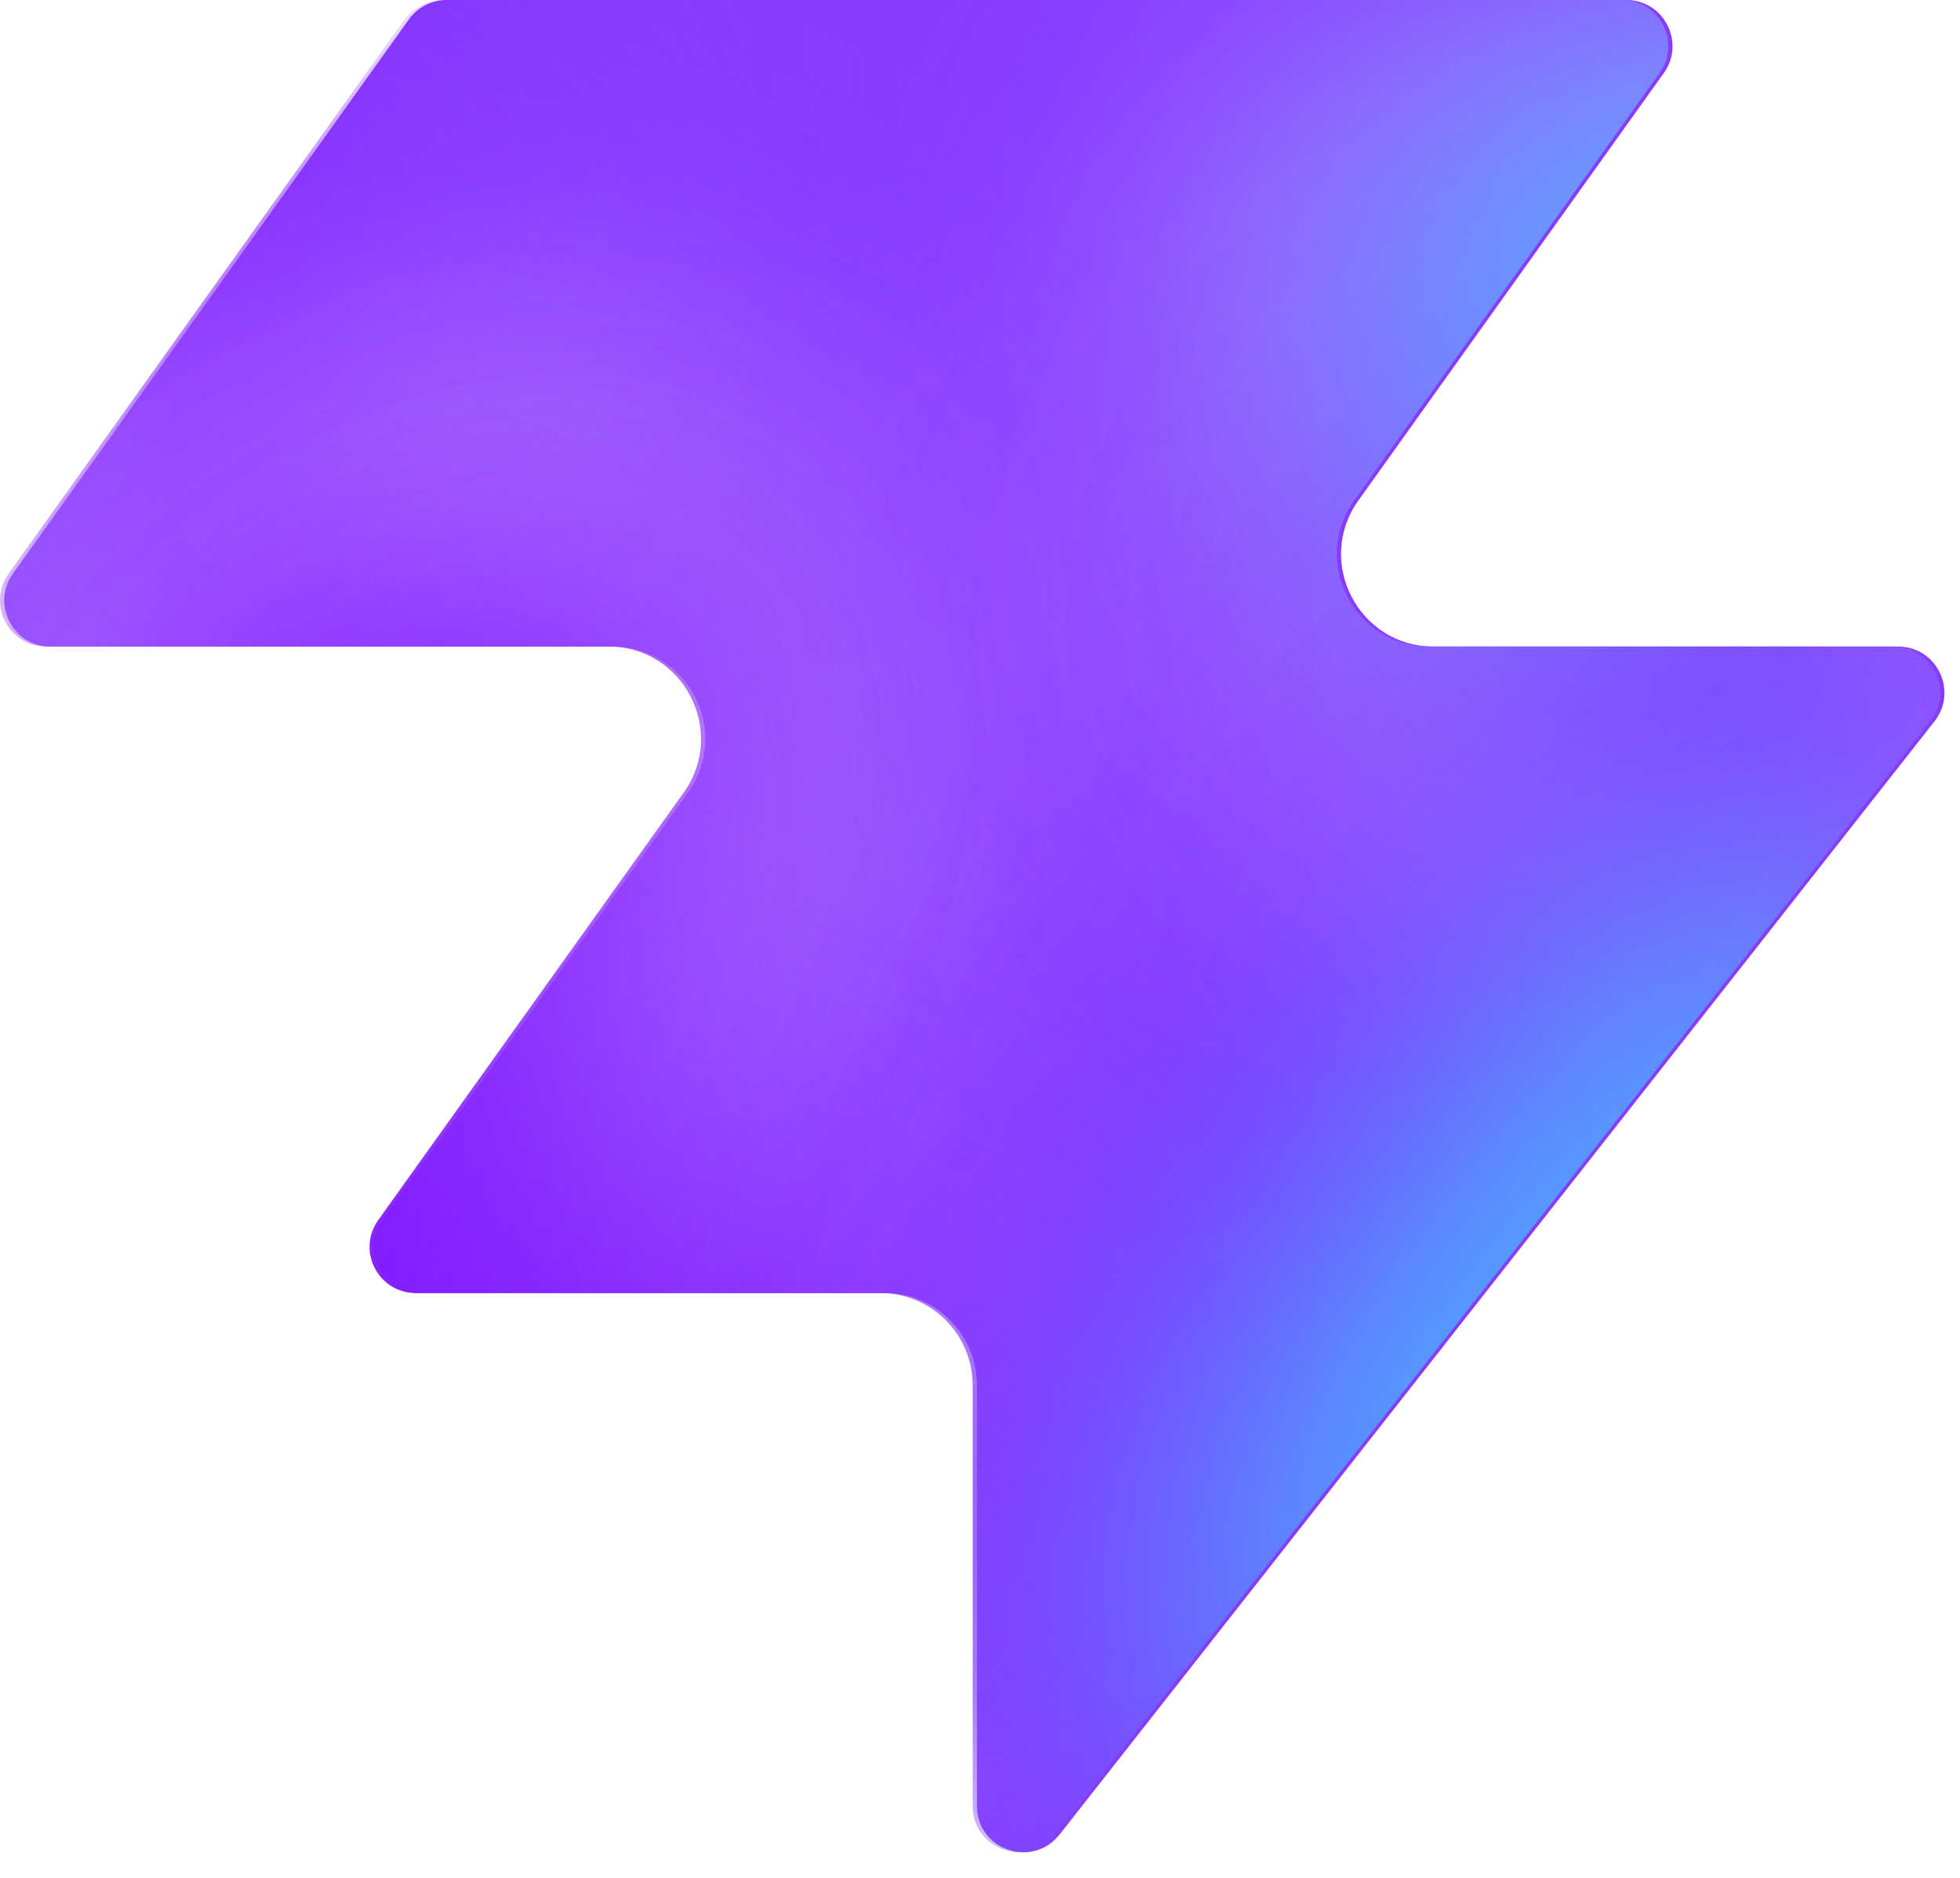
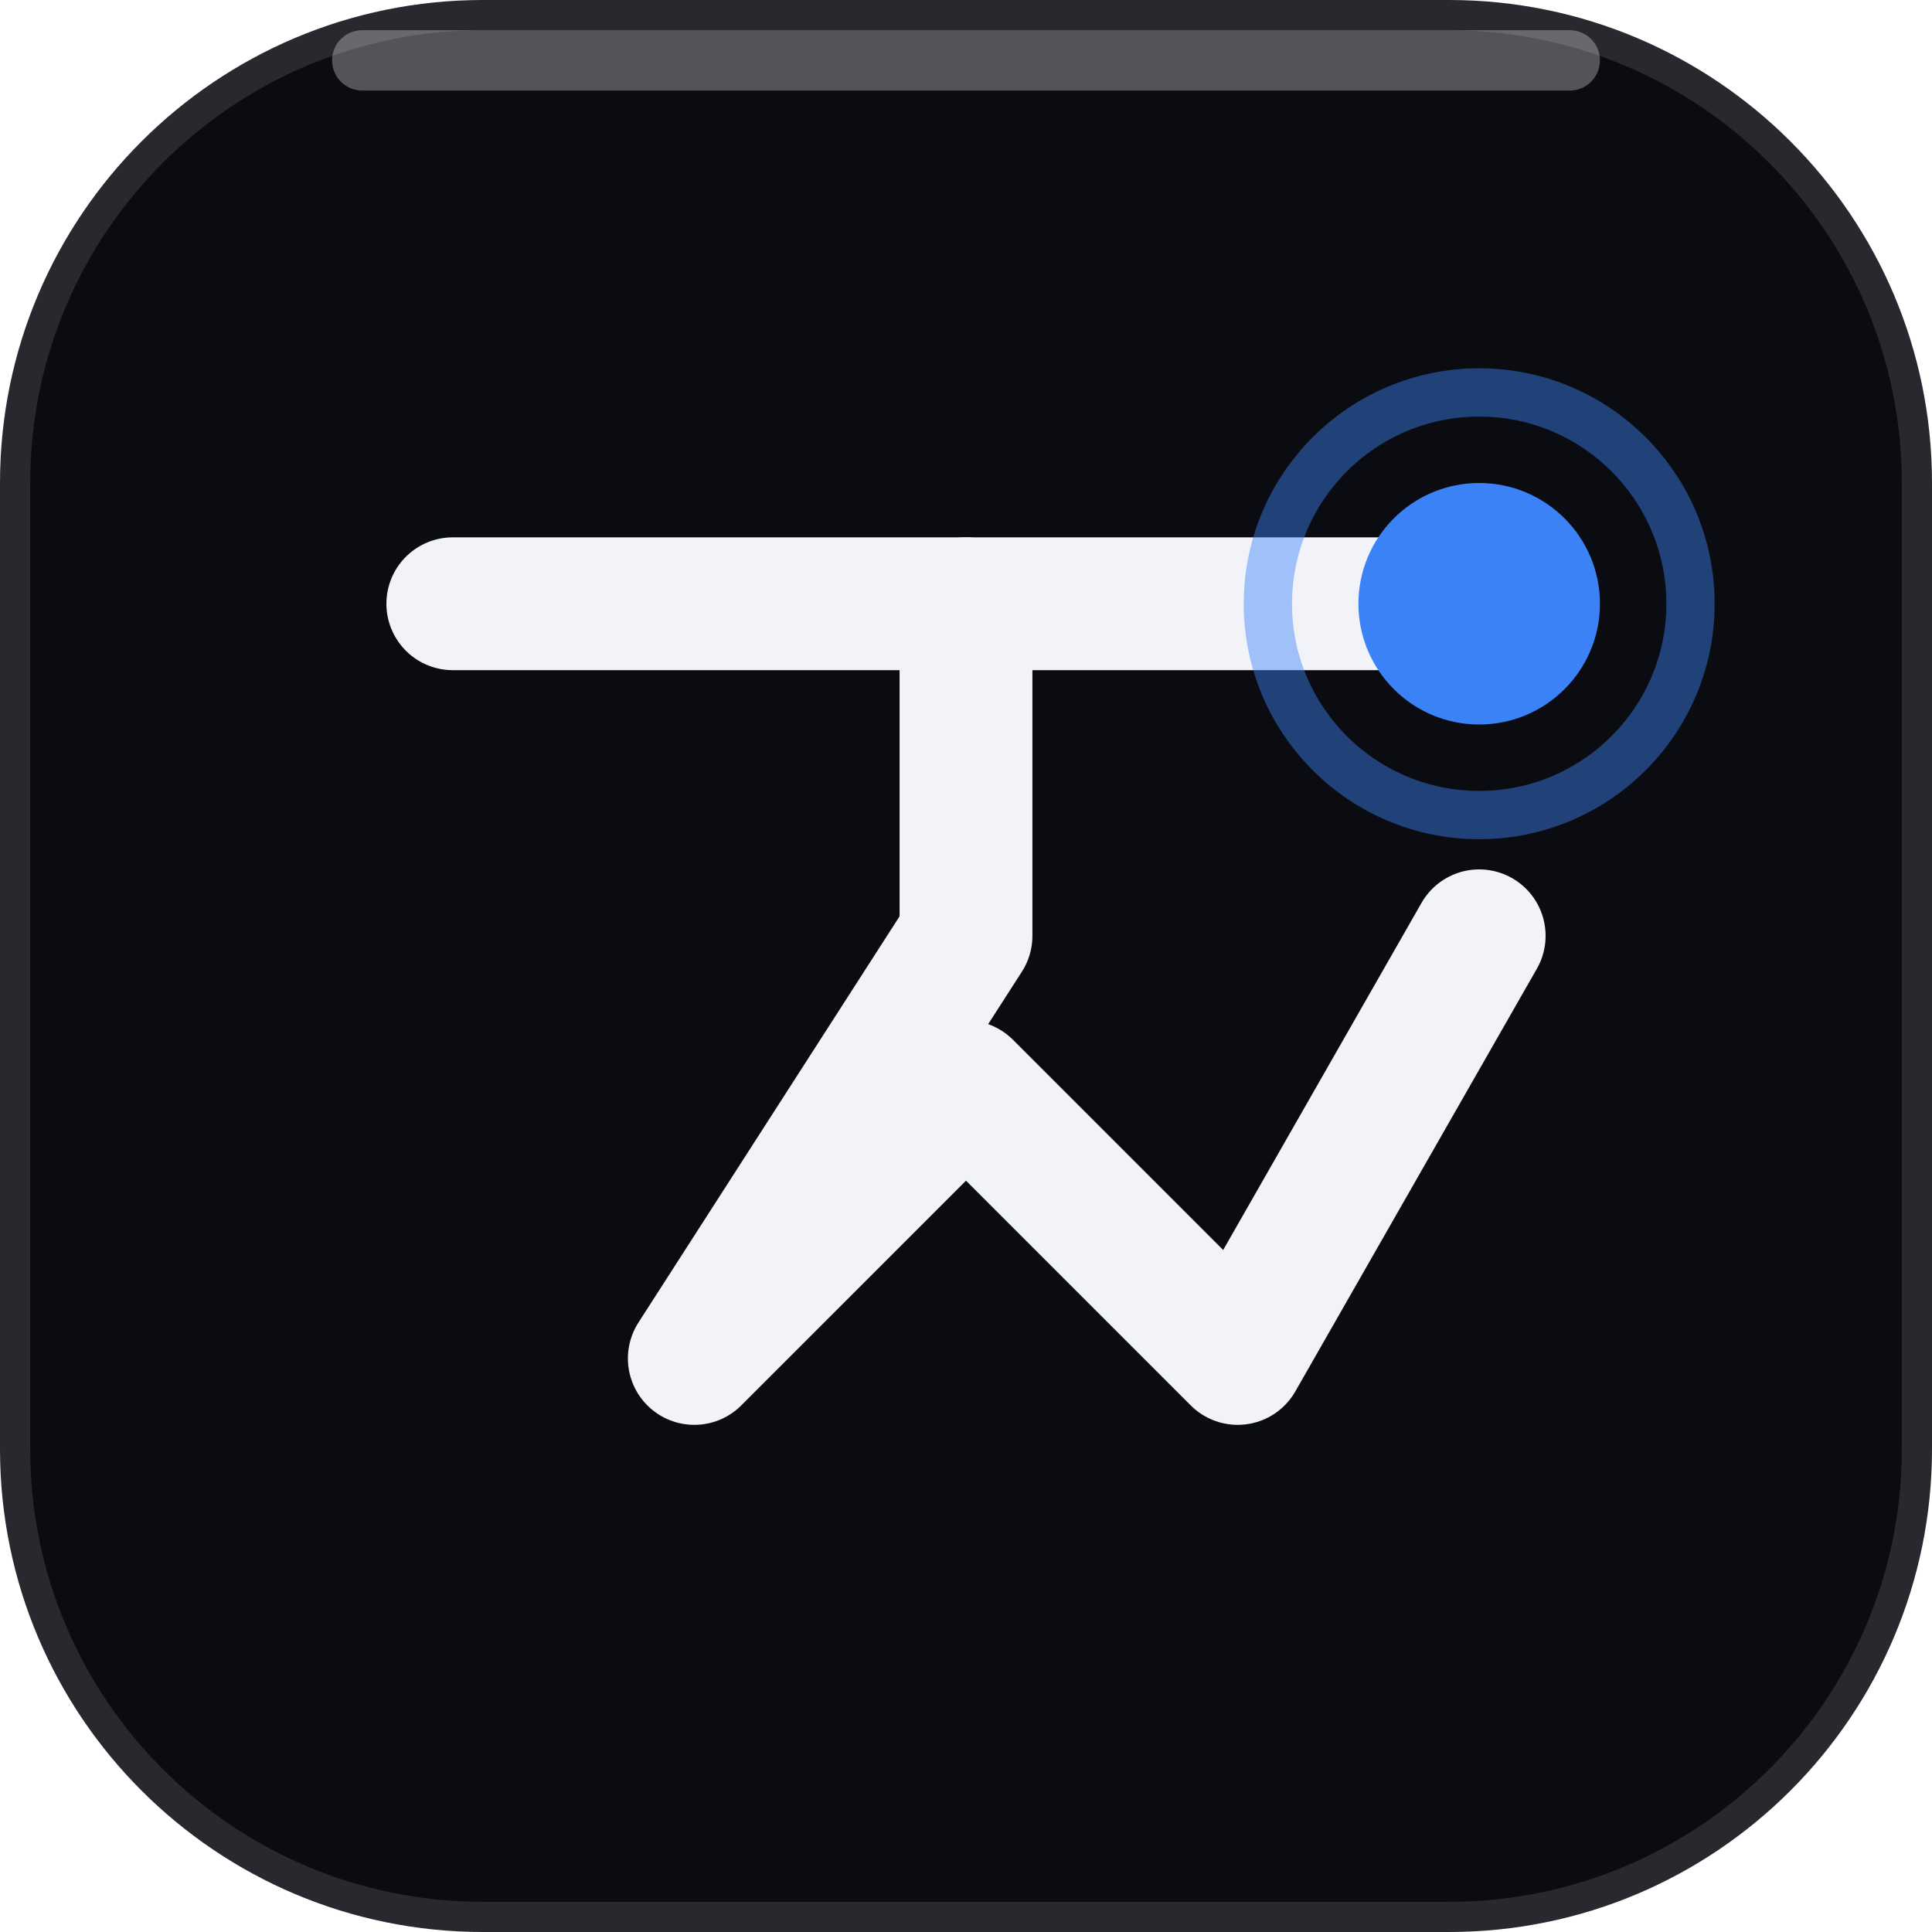
- <svg xmlns="http://www.w3.org/2000/svg" width="48" height="46" fill="none" viewBox="0 0 48 46">
-   <path fill="#863bff" d="M25.946 44.938c-.664.845-2.021.375-2.021-.698V33.937a2.26 2.26 0 0 0-2.262-2.262H10.287c-.92 0-1.456-1.04-.92-1.788l7.48-10.471c1.07-1.497 0-3.578-1.842-3.578H1.237c-.92 0-1.456-1.04-.92-1.788L10.013.474c.214-.297.556-.474.92-.474h28.894c.92 0 1.456 1.04.92 1.788l-7.48 10.471c-1.07 1.498 0 3.579 1.842 3.579h11.377c.943 0 1.473 1.088.89 1.83L25.947 44.94z" style="fill:#863bff;fill:color(display-p3 .525 .23 1);fill-opacity:1" />
-   <mask id="a" width="48" height="46" x="0" y="0" maskUnits="userSpaceOnUse" style="mask-type:alpha">
-     <path fill="#000" d="M25.842 44.938c-.664.844-2.021.375-2.021-.698V33.937a2.26 2.26 0 0 0-2.262-2.262H10.183c-.92 0-1.456-1.04-.92-1.788l7.48-10.471c1.07-1.498 0-3.579-1.842-3.579H1.133c-.92 0-1.456-1.04-.92-1.787L9.91.473c.214-.297.556-.474.92-.474h28.894c.92 0 1.456 1.04.92 1.788l-7.48 10.471c-1.07 1.498 0 3.578 1.842 3.578h11.377c.943 0 1.473 1.088.89 1.832L25.843 44.94z" style="fill:#000;fill-opacity:1" />
-   </mask>
-   <g mask="url(#a)">
-     <g filter="url(#b)">
-       <ellipse cx="5.508" cy="14.704" fill="#ede6ff" rx="5.508" ry="14.704" style="fill:#ede6ff;fill:color(display-p3 .927 .903 1);fill-opacity:1" transform="matrix(.00324 1 1 -.00324 -4.47 31.516)" />
-     </g>
-     <g filter="url(#c)">
-       <ellipse cx="10.399" cy="29.851" fill="#ede6ff" rx="10.399" ry="29.851" style="fill:#ede6ff;fill:color(display-p3 .927 .903 1);fill-opacity:1" transform="matrix(.00324 1 1 -.00324 -39.328 7.883)" />
-     </g>
-     <g filter="url(#d)">
-       <ellipse cx="5.508" cy="30.487" fill="#7e14ff" rx="5.508" ry="30.487" style="fill:#7e14ff;fill:color(display-p3 .492 .077 1);fill-opacity:1" transform="rotate(89.814 -25.913 -14.639)scale(1 -1)" />
-     </g>
-     <g filter="url(#e)">
-       <ellipse cx="5.508" cy="30.599" fill="#7e14ff" rx="5.508" ry="30.599" style="fill:#7e14ff;fill:color(display-p3 .492 .077 1);fill-opacity:1" transform="rotate(89.814 -32.644 -3.334)scale(1 -1)" />
-     </g>
-     <g filter="url(#f)">
-       <ellipse cx="5.508" cy="30.599" fill="#7e14ff" rx="5.508" ry="30.599" style="fill:#7e14ff;fill:color(display-p3 .492 .077 1);fill-opacity:1" transform="matrix(.00324 1 1 -.00324 -34.34 30.47)" />
-     </g>
-     <g filter="url(#g)">
-       <ellipse cx="14.072" cy="22.078" fill="#ede6ff" rx="14.072" ry="22.078" style="fill:#ede6ff;fill:color(display-p3 .927 .903 1);fill-opacity:1" transform="rotate(93.35 24.506 48.493)scale(-1 1)" />
-     </g>
-     <g filter="url(#h)">
-       <ellipse cx="3.47" cy="21.501" fill="#7e14ff" rx="3.47" ry="21.501" style="fill:#7e14ff;fill:color(display-p3 .492 .077 1);fill-opacity:1" transform="rotate(89.009 28.708 47.59)scale(-1 1)" />
-     </g>
-     <g filter="url(#i)">
-       <ellipse cx="3.47" cy="21.501" fill="#7e14ff" rx="3.47" ry="21.501" style="fill:#7e14ff;fill:color(display-p3 .492 .077 1);fill-opacity:1" transform="rotate(89.009 28.708 47.59)scale(-1 1)" />
-     </g>
-     <g filter="url(#j)">
-       <ellipse cx=".387" cy="8.972" fill="#7e14ff" rx="4.407" ry="29.108" style="fill:#7e14ff;fill:color(display-p3 .492 .077 1);fill-opacity:1" transform="rotate(39.51 .387 8.972)" />
-     </g>
-     <g filter="url(#k)">
-       <ellipse cx="47.523" cy="-6.092" fill="#7e14ff" rx="4.407" ry="29.108" style="fill:#7e14ff;fill:color(display-p3 .492 .077 1);fill-opacity:1" transform="rotate(37.892 47.523 -6.092)" />
-     </g>
-     <g filter="url(#l)">
-       <ellipse cx="41.412" cy="6.333" fill="#47bfff" rx="5.971" ry="9.665" style="fill:#47bfff;fill:color(display-p3 .28 .748 1);fill-opacity:1" transform="rotate(37.892 41.412 6.333)" />
-     </g>
-     <g filter="url(#m)">
-       <ellipse cx="-1.879" cy="38.332" fill="#7e14ff" rx="4.407" ry="29.108" style="fill:#7e14ff;fill:color(display-p3 .492 .077 1);fill-opacity:1" transform="rotate(37.892 -1.88 38.332)" />
-     </g>
-     <g filter="url(#n)">
-       <ellipse cx="-1.879" cy="38.332" fill="#7e14ff" rx="4.407" ry="29.108" style="fill:#7e14ff;fill:color(display-p3 .492 .077 1);fill-opacity:1" transform="rotate(37.892 -1.88 38.332)" />
-     </g>
-     <g filter="url(#o)">
-       <ellipse cx="35.651" cy="29.907" fill="#7e14ff" rx="4.407" ry="29.108" style="fill:#7e14ff;fill:color(display-p3 .492 .077 1);fill-opacity:1" transform="rotate(37.892 35.651 29.907)" />
-     </g>
-     <g filter="url(#p)">
-       <ellipse cx="38.418" cy="32.4" fill="#47bfff" rx="5.971" ry="15.297" style="fill:#47bfff;fill:color(display-p3 .28 .748 1);fill-opacity:1" transform="rotate(37.892 38.418 32.4)" />
-     </g>
-   </g>
-   <defs>
-     <filter id="b" width="60.045" height="41.654" x="-19.77" y="16.149" color-interpolation-filters="sRGB" filterUnits="userSpaceOnUse">
-       <feFlood flood-opacity="0" result="BackgroundImageFix" />
-       <feBlend in="SourceGraphic" in2="BackgroundImageFix" result="shape" />
-       <feGaussianBlur result="effect1_foregroundBlur_2002_17158" stdDeviation="7.659" />
-     </filter>
-     <filter id="c" width="90.34" height="51.437" x="-54.613" y="-7.533" color-interpolation-filters="sRGB" filterUnits="userSpaceOnUse">
-       <feFlood flood-opacity="0" result="BackgroundImageFix" />
-       <feBlend in="SourceGraphic" in2="BackgroundImageFix" result="shape" />
-       <feGaussianBlur result="effect1_foregroundBlur_2002_17158" stdDeviation="7.659" />
-     </filter>
-     <filter id="d" width="79.355" height="29.4" x="-49.64" y="2.03" color-interpolation-filters="sRGB" filterUnits="userSpaceOnUse">
-       <feFlood flood-opacity="0" result="BackgroundImageFix" />
-       <feBlend in="SourceGraphic" in2="BackgroundImageFix" result="shape" />
-       <feGaussianBlur result="effect1_foregroundBlur_2002_17158" stdDeviation="4.596" />
-     </filter>
-     <filter id="e" width="79.579" height="29.4" x="-45.045" y="20.029" color-interpolation-filters="sRGB" filterUnits="userSpaceOnUse">
-       <feFlood flood-opacity="0" result="BackgroundImageFix" />
-       <feBlend in="SourceGraphic" in2="BackgroundImageFix" result="shape" />
-       <feGaussianBlur result="effect1_foregroundBlur_2002_17158" stdDeviation="4.596" />
-     </filter>
-     <filter id="f" width="79.579" height="29.4" x="-43.513" y="21.178" color-interpolation-filters="sRGB" filterUnits="userSpaceOnUse">
-       <feFlood flood-opacity="0" result="BackgroundImageFix" />
-       <feBlend in="SourceGraphic" in2="BackgroundImageFix" result="shape" />
-       <feGaussianBlur result="effect1_foregroundBlur_2002_17158" stdDeviation="4.596" />
-     </filter>
-     <filter id="g" width="74.749" height="58.852" x="15.756" y="-17.901" color-interpolation-filters="sRGB" filterUnits="userSpaceOnUse">
-       <feFlood flood-opacity="0" result="BackgroundImageFix" />
-       <feBlend in="SourceGraphic" in2="BackgroundImageFix" result="shape" />
-       <feGaussianBlur result="effect1_foregroundBlur_2002_17158" stdDeviation="7.659" />
-     </filter>
-     <filter id="h" width="61.377" height="25.362" x="23.548" y="2.284" color-interpolation-filters="sRGB" filterUnits="userSpaceOnUse">
-       <feFlood flood-opacity="0" result="BackgroundImageFix" />
-       <feBlend in="SourceGraphic" in2="BackgroundImageFix" result="shape" />
-       <feGaussianBlur result="effect1_foregroundBlur_2002_17158" stdDeviation="4.596" />
-     </filter>
-     <filter id="i" width="61.377" height="25.362" x="23.548" y="2.284" color-interpolation-filters="sRGB" filterUnits="userSpaceOnUse">
-       <feFlood flood-opacity="0" result="BackgroundImageFix" />
-       <feBlend in="SourceGraphic" in2="BackgroundImageFix" result="shape" />
-       <feGaussianBlur result="effect1_foregroundBlur_2002_17158" stdDeviation="4.596" />
-     </filter>
-     <filter id="j" width="56.045" height="63.649" x="-27.636" y="-22.853" color-interpolation-filters="sRGB" filterUnits="userSpaceOnUse">
-       <feFlood flood-opacity="0" result="BackgroundImageFix" />
-       <feBlend in="SourceGraphic" in2="BackgroundImageFix" result="shape" />
-       <feGaussianBlur result="effect1_foregroundBlur_2002_17158" stdDeviation="4.596" />
-     </filter>
-     <filter id="k" width="54.814" height="64.646" x="20.116" y="-38.415" color-interpolation-filters="sRGB" filterUnits="userSpaceOnUse">
-       <feFlood flood-opacity="0" result="BackgroundImageFix" />
-       <feBlend in="SourceGraphic" in2="BackgroundImageFix" result="shape" />
-       <feGaussianBlur result="effect1_foregroundBlur_2002_17158" stdDeviation="4.596" />
-     </filter>
-     <filter id="l" width="33.541" height="35.313" x="24.641" y="-11.323" color-interpolation-filters="sRGB" filterUnits="userSpaceOnUse">
-       <feFlood flood-opacity="0" result="BackgroundImageFix" />
-       <feBlend in="SourceGraphic" in2="BackgroundImageFix" result="shape" />
-       <feGaussianBlur result="effect1_foregroundBlur_2002_17158" stdDeviation="4.596" />
-     </filter>
-     <filter id="m" width="54.814" height="64.646" x="-29.286" y="6.009" color-interpolation-filters="sRGB" filterUnits="userSpaceOnUse">
-       <feFlood flood-opacity="0" result="BackgroundImageFix" />
-       <feBlend in="SourceGraphic" in2="BackgroundImageFix" result="shape" />
-       <feGaussianBlur result="effect1_foregroundBlur_2002_17158" stdDeviation="4.596" />
-     </filter>
-     <filter id="n" width="54.814" height="64.646" x="-29.286" y="6.009" color-interpolation-filters="sRGB" filterUnits="userSpaceOnUse">
-       <feFlood flood-opacity="0" result="BackgroundImageFix" />
-       <feBlend in="SourceGraphic" in2="BackgroundImageFix" result="shape" />
-       <feGaussianBlur result="effect1_foregroundBlur_2002_17158" stdDeviation="4.596" />
-     </filter>
-     <filter id="o" width="54.814" height="64.646" x="8.244" y="-2.416" color-interpolation-filters="sRGB" filterUnits="userSpaceOnUse">
-       <feFlood flood-opacity="0" result="BackgroundImageFix" />
-       <feBlend in="SourceGraphic" in2="BackgroundImageFix" result="shape" />
-       <feGaussianBlur result="effect1_foregroundBlur_2002_17158" stdDeviation="4.596" />
-     </filter>
-     <filter id="p" width="39.409" height="43.623" x="18.713" y="10.588" color-interpolation-filters="sRGB" filterUnits="userSpaceOnUse">
-       <feFlood flood-opacity="0" result="BackgroundImageFix" />
-       <feBlend in="SourceGraphic" in2="BackgroundImageFix" result="shape" />
-       <feGaussianBlur result="effect1_foregroundBlur_2002_17158" stdDeviation="4.596" />
-     </filter>
-   </defs>
+ <svg xmlns="http://www.w3.org/2000/svg" width="32" height="32" viewBox="0 0 32 32" fill="none">
+   <rect width="32" height="32" rx="8" fill="#0A0C12" stroke="rgba(255,255,255,0.12)" stroke-width="1" />
+   <line x1="6" y1="1" x2="26" y2="1" stroke="rgba(255,255,255,0.3)" stroke-width="1" stroke-linecap="round" />
+   <path d="M7.5 10H24.5" stroke="#F1F3F9" stroke-width="2.2" stroke-linecap="round" stroke-linejoin="round" />
+   <path d="M16 10V15.5L11.5 22.5L16 18L20.5 22.5L24.5 15.5" stroke="#F1F3F9" stroke-width="2.2" stroke-linecap="round" stroke-linejoin="round" />
+   <circle cx="24.5" cy="10" r="2" fill="#3B82F6" />
+   <circle cx="24.5" cy="10" r="3.5" stroke="#3B82F6" stroke-width="0.8" opacity="0.45" />
</svg>
